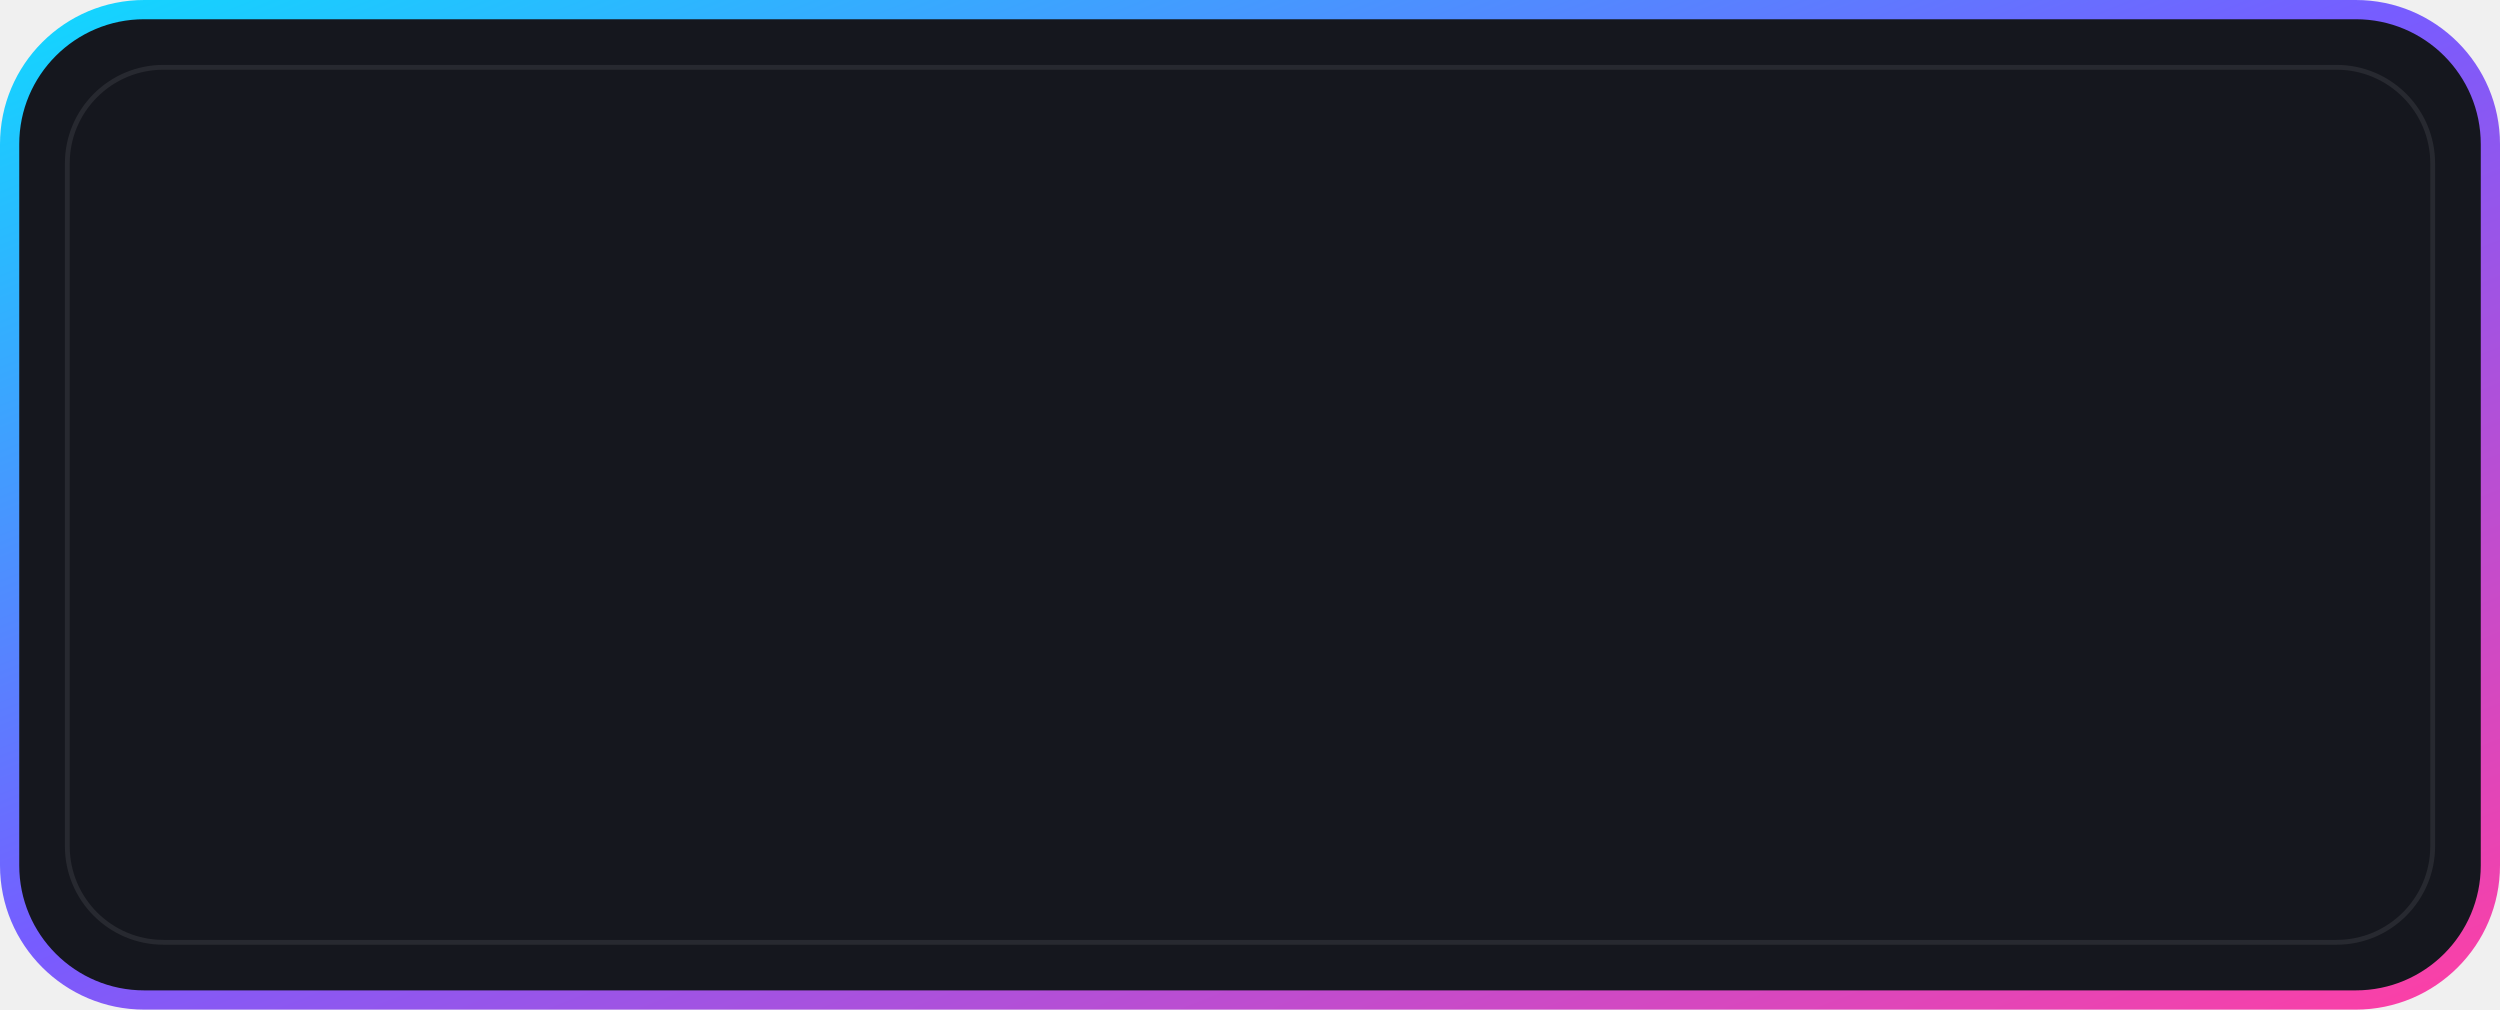
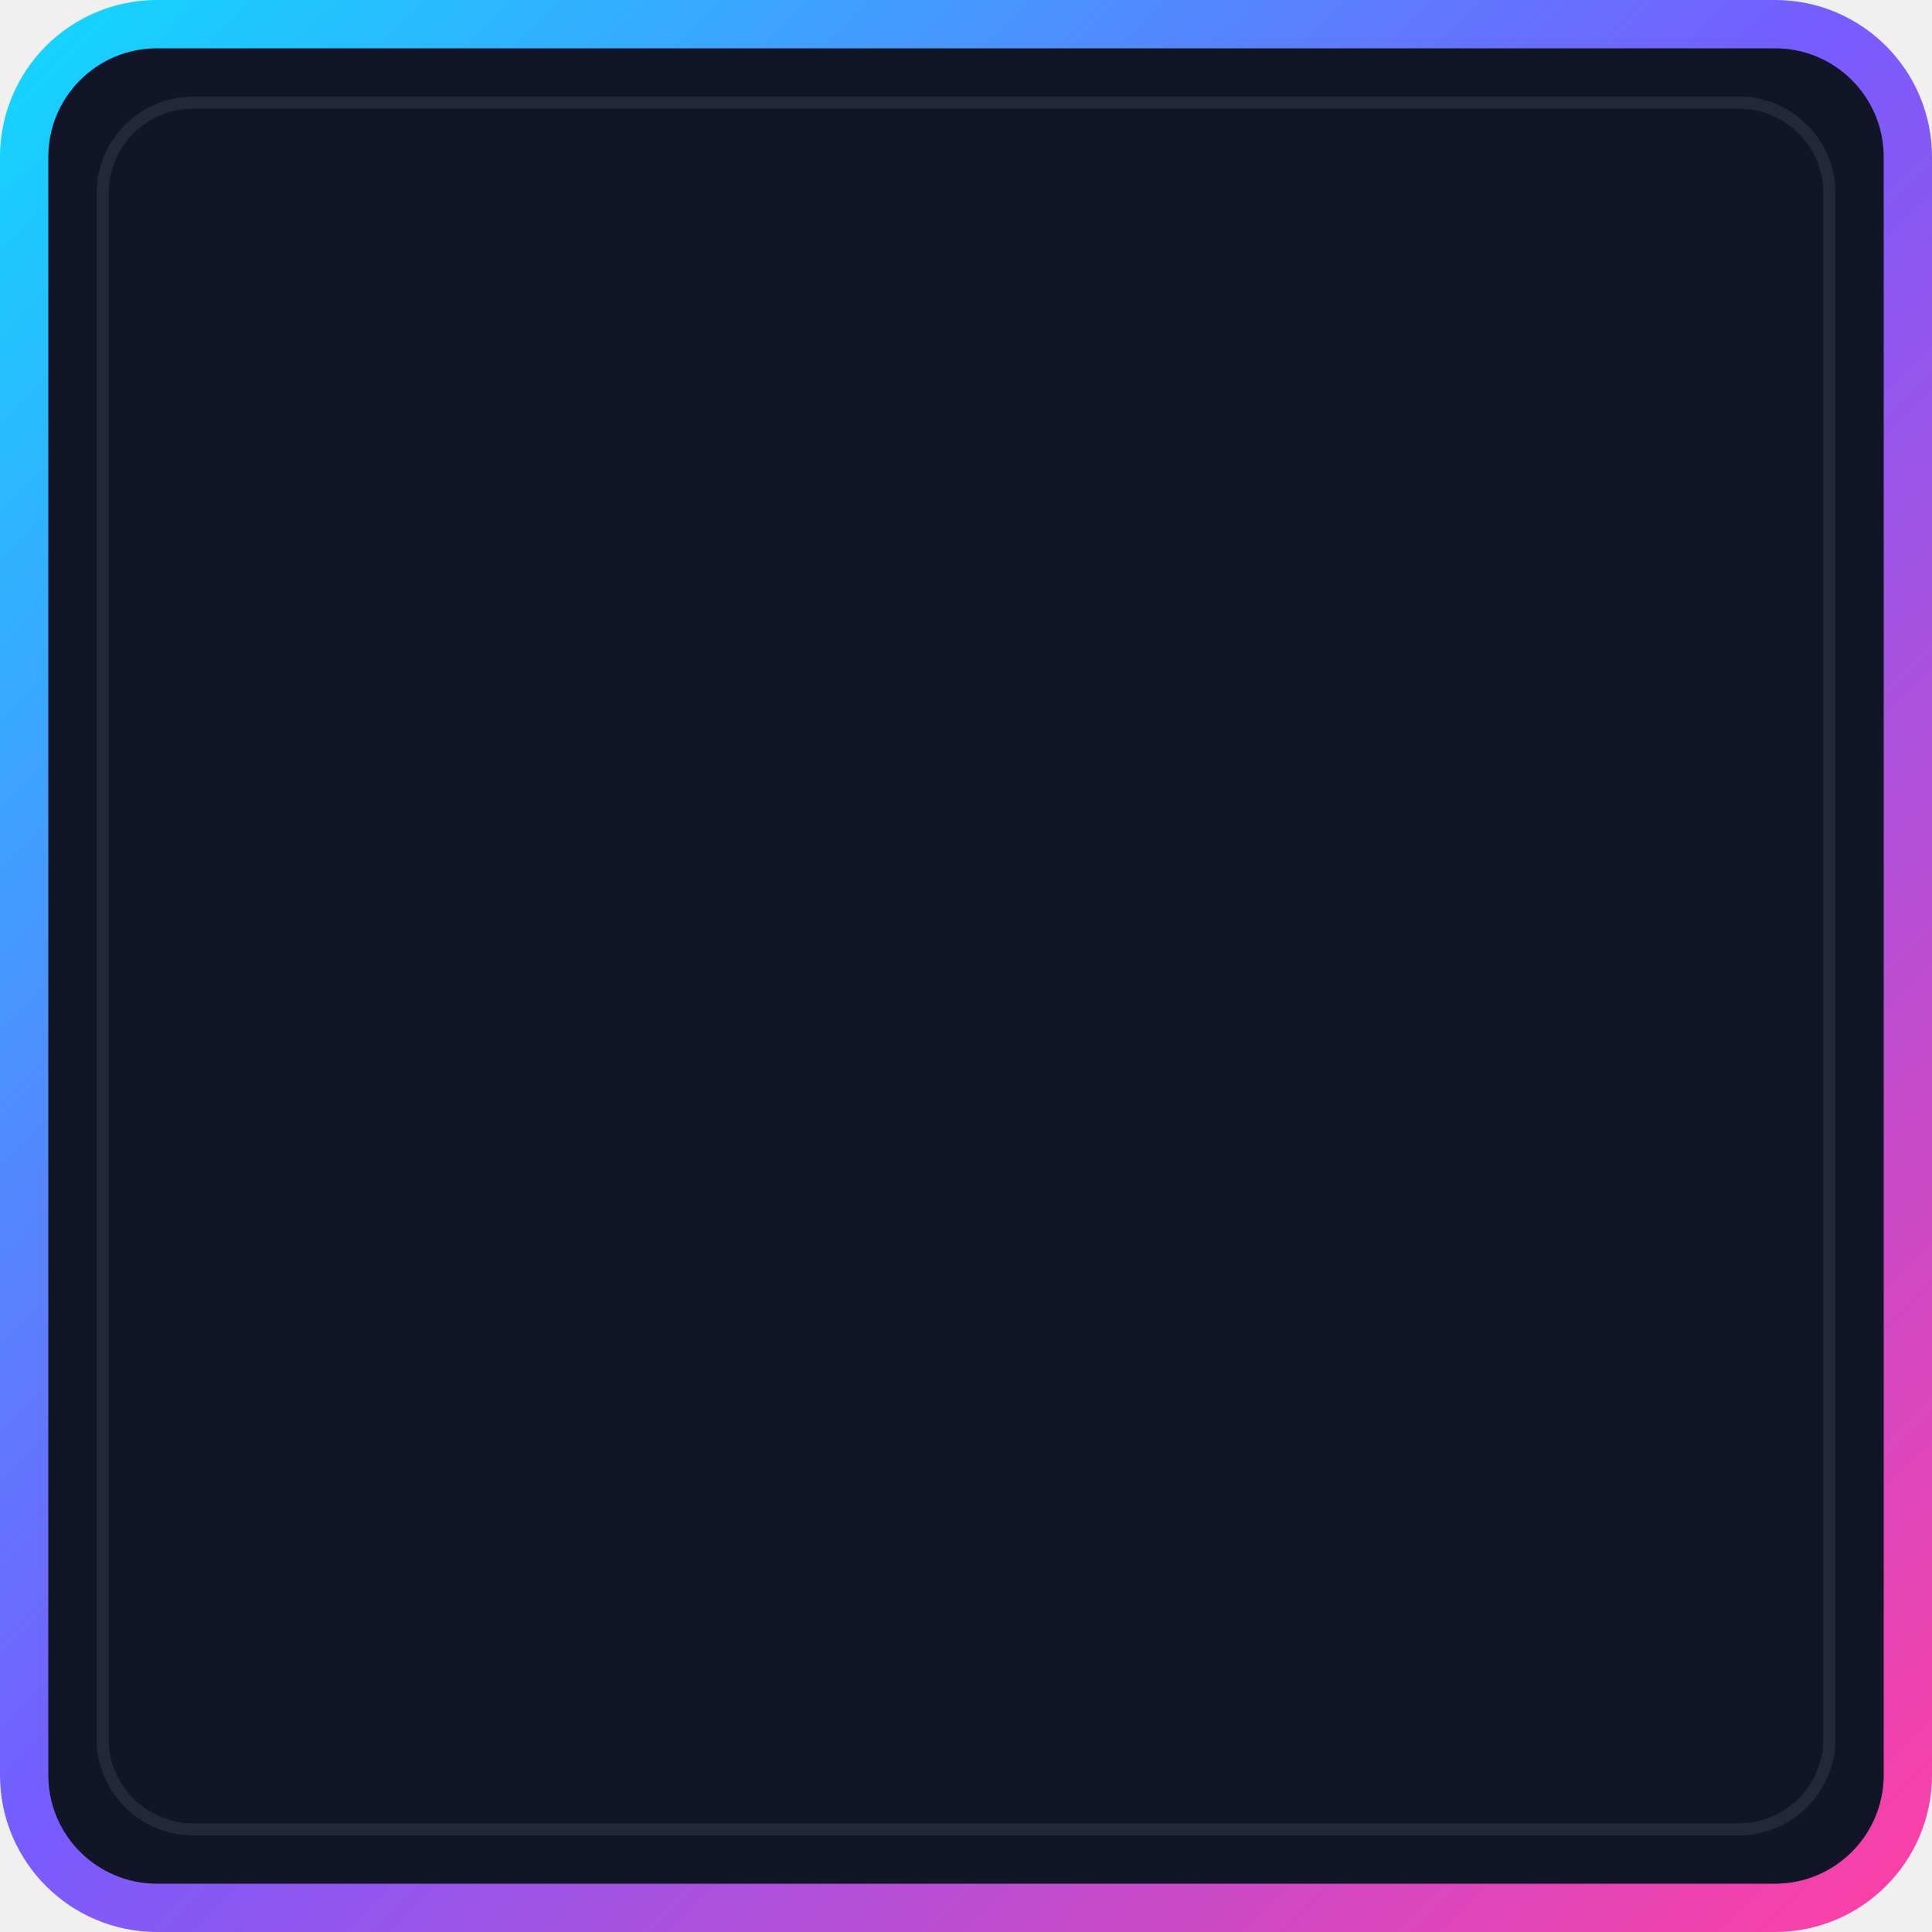
- <svg xmlns="http://www.w3.org/2000/svg" width="520" height="210" viewBox="0 0 520 210">
+ <svg xmlns="http://www.w3.org/2000/svg" width="320" height="320" viewBox="0 0 320 320">
  <defs>
-     <linearGradient id="edge" x1="0" y1="0" x2="1" y2="1">
+     <linearGradient id="edge" x1="0" y1="0" x2="320" y2="320" gradientUnits="userSpaceOnUse">
      <stop stop-color="#10d9ff" />
      <stop offset=".48" stop-color="#775cff" />
      <stop offset="1" stop-color="#ff3fa4" />
    </linearGradient>
  </defs>
-   <rect x="2" y="2" width="516" height="206" rx="28" fill="#080a12" fill-opacity=".94" stroke="url(#edge)" stroke-width="4" />
-   <rect x="14" y="14" width="492" height="182" rx="20" fill="none" stroke="#fff" stroke-opacity=".08" />
+   <rect x="4" y="4" width="312" height="312" rx="22" fill="#090d20" fill-opacity=".96" stroke="url(#edge)" stroke-width="8" />
+   <rect x="17" y="17" width="286" height="286" rx="15" fill="none" stroke="#fff" stroke-opacity=".08" stroke-width="2" />
</svg>
